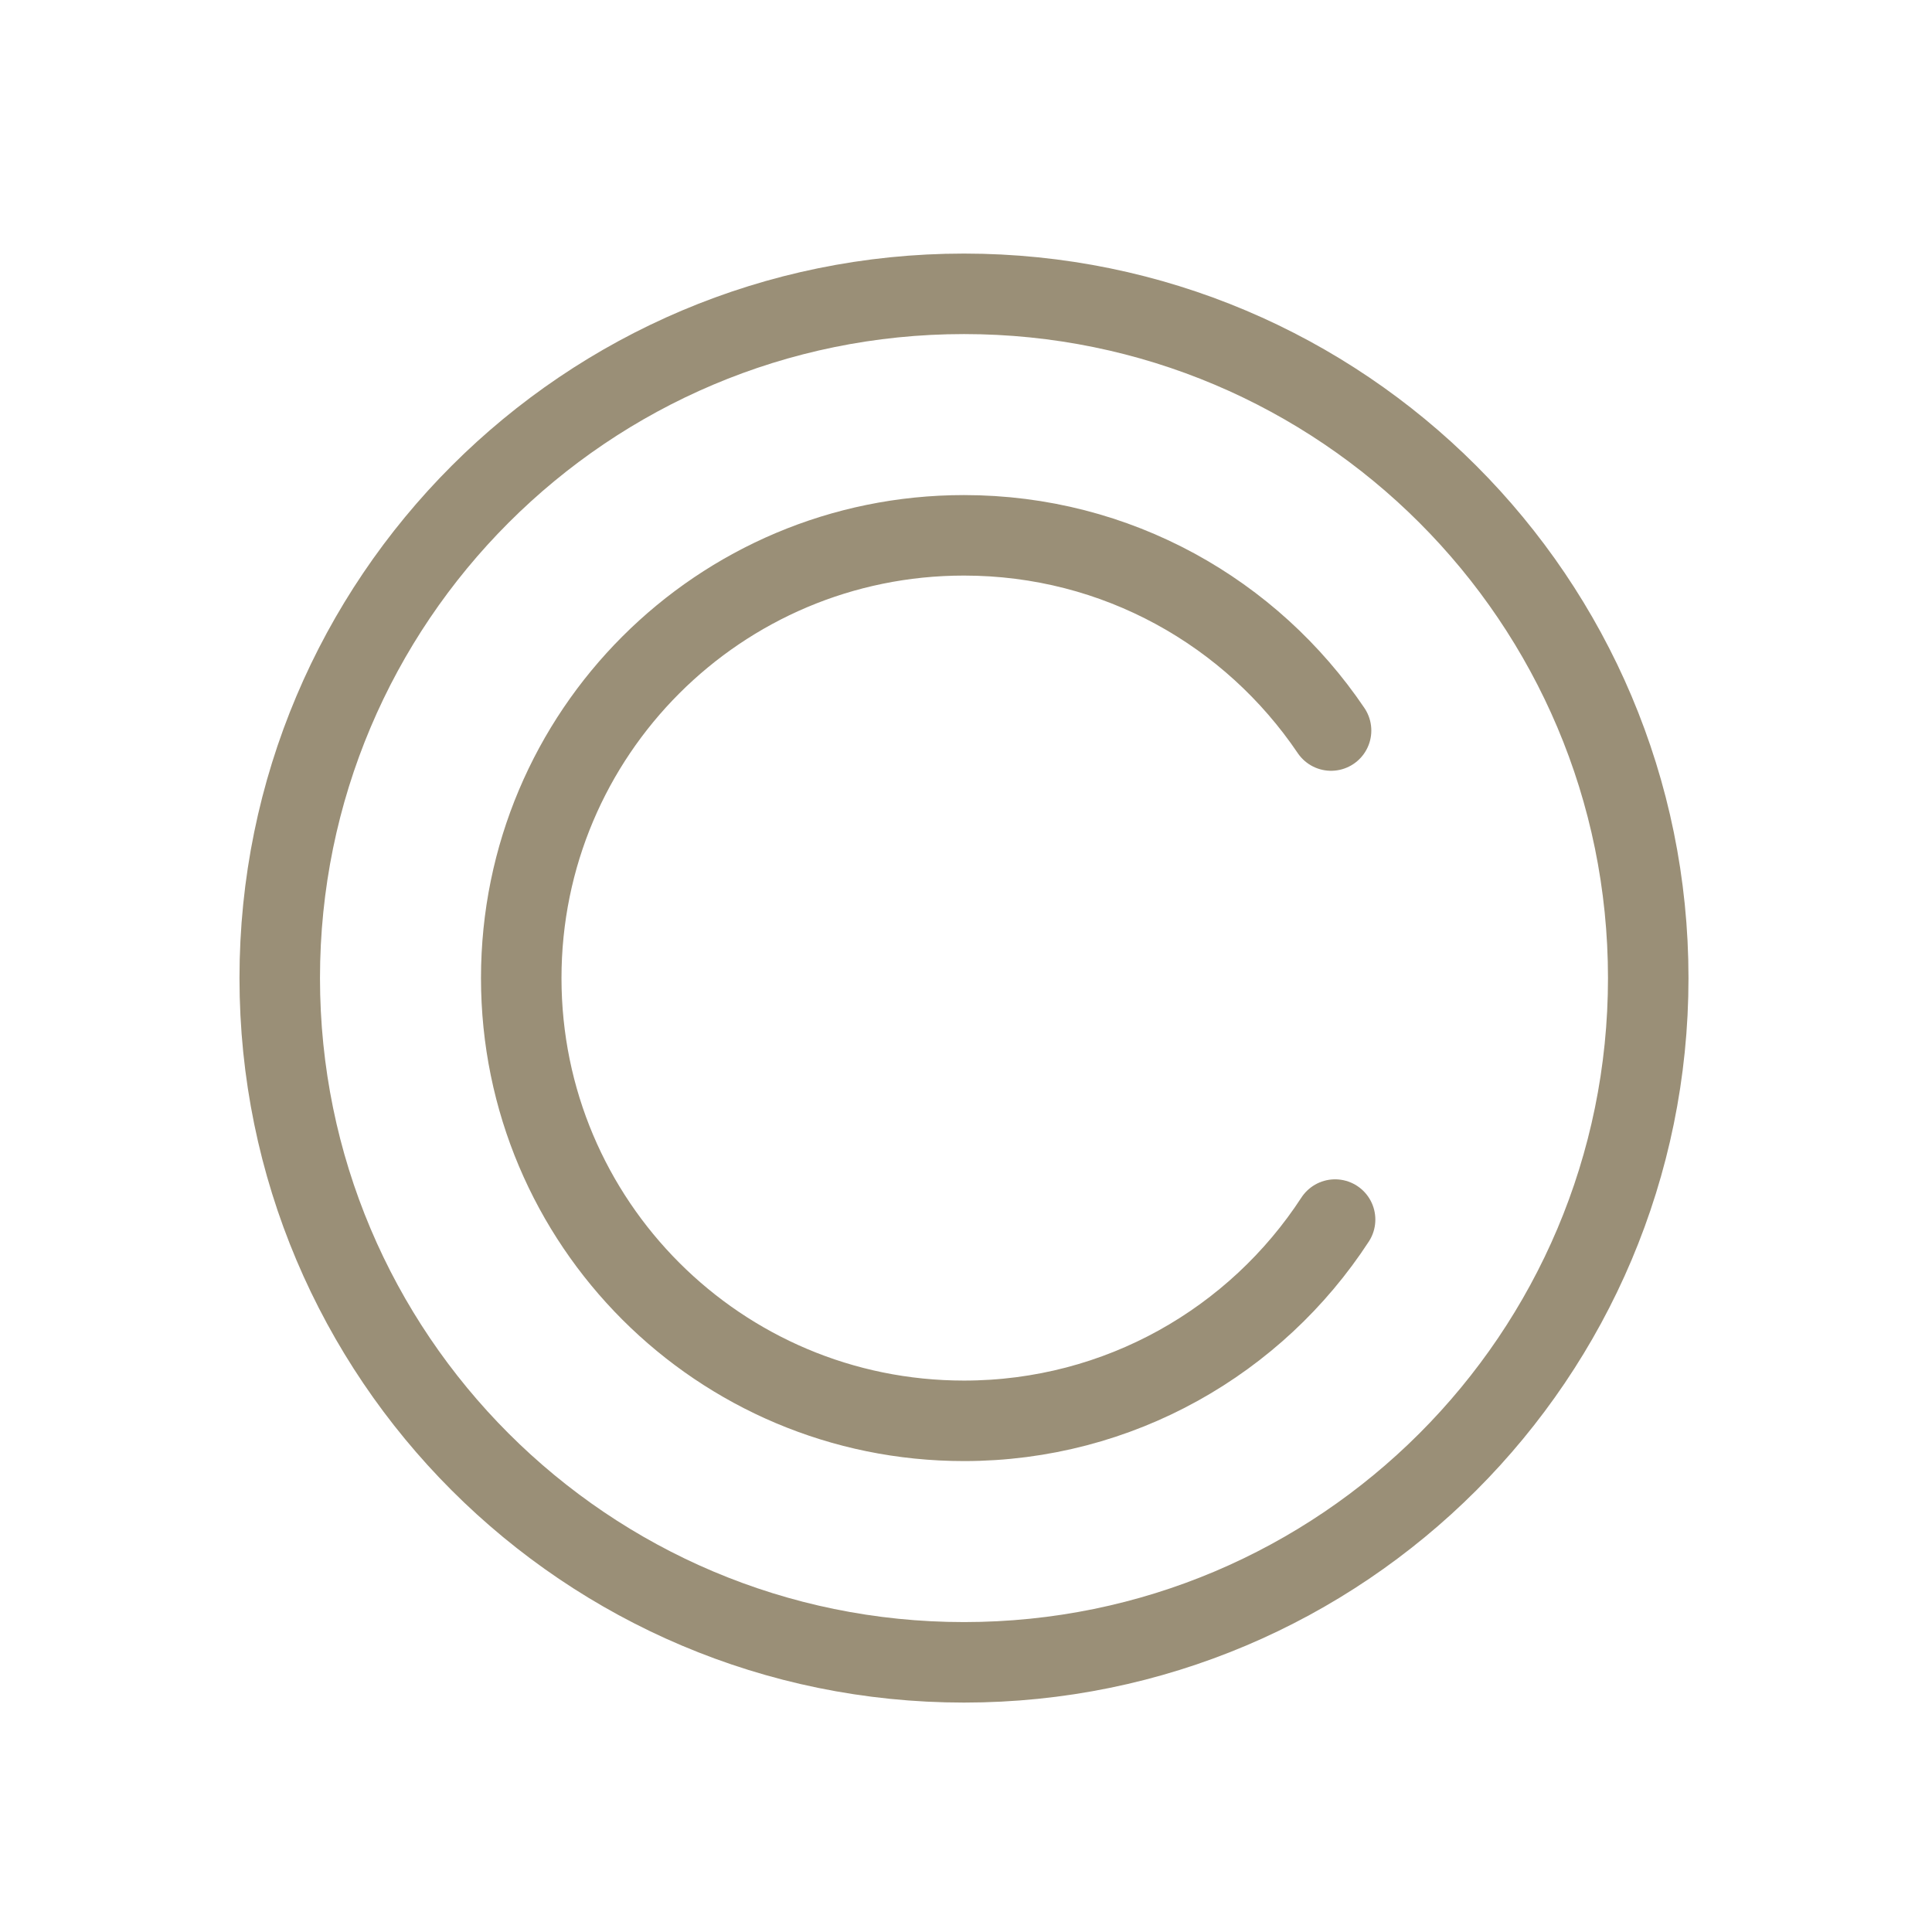
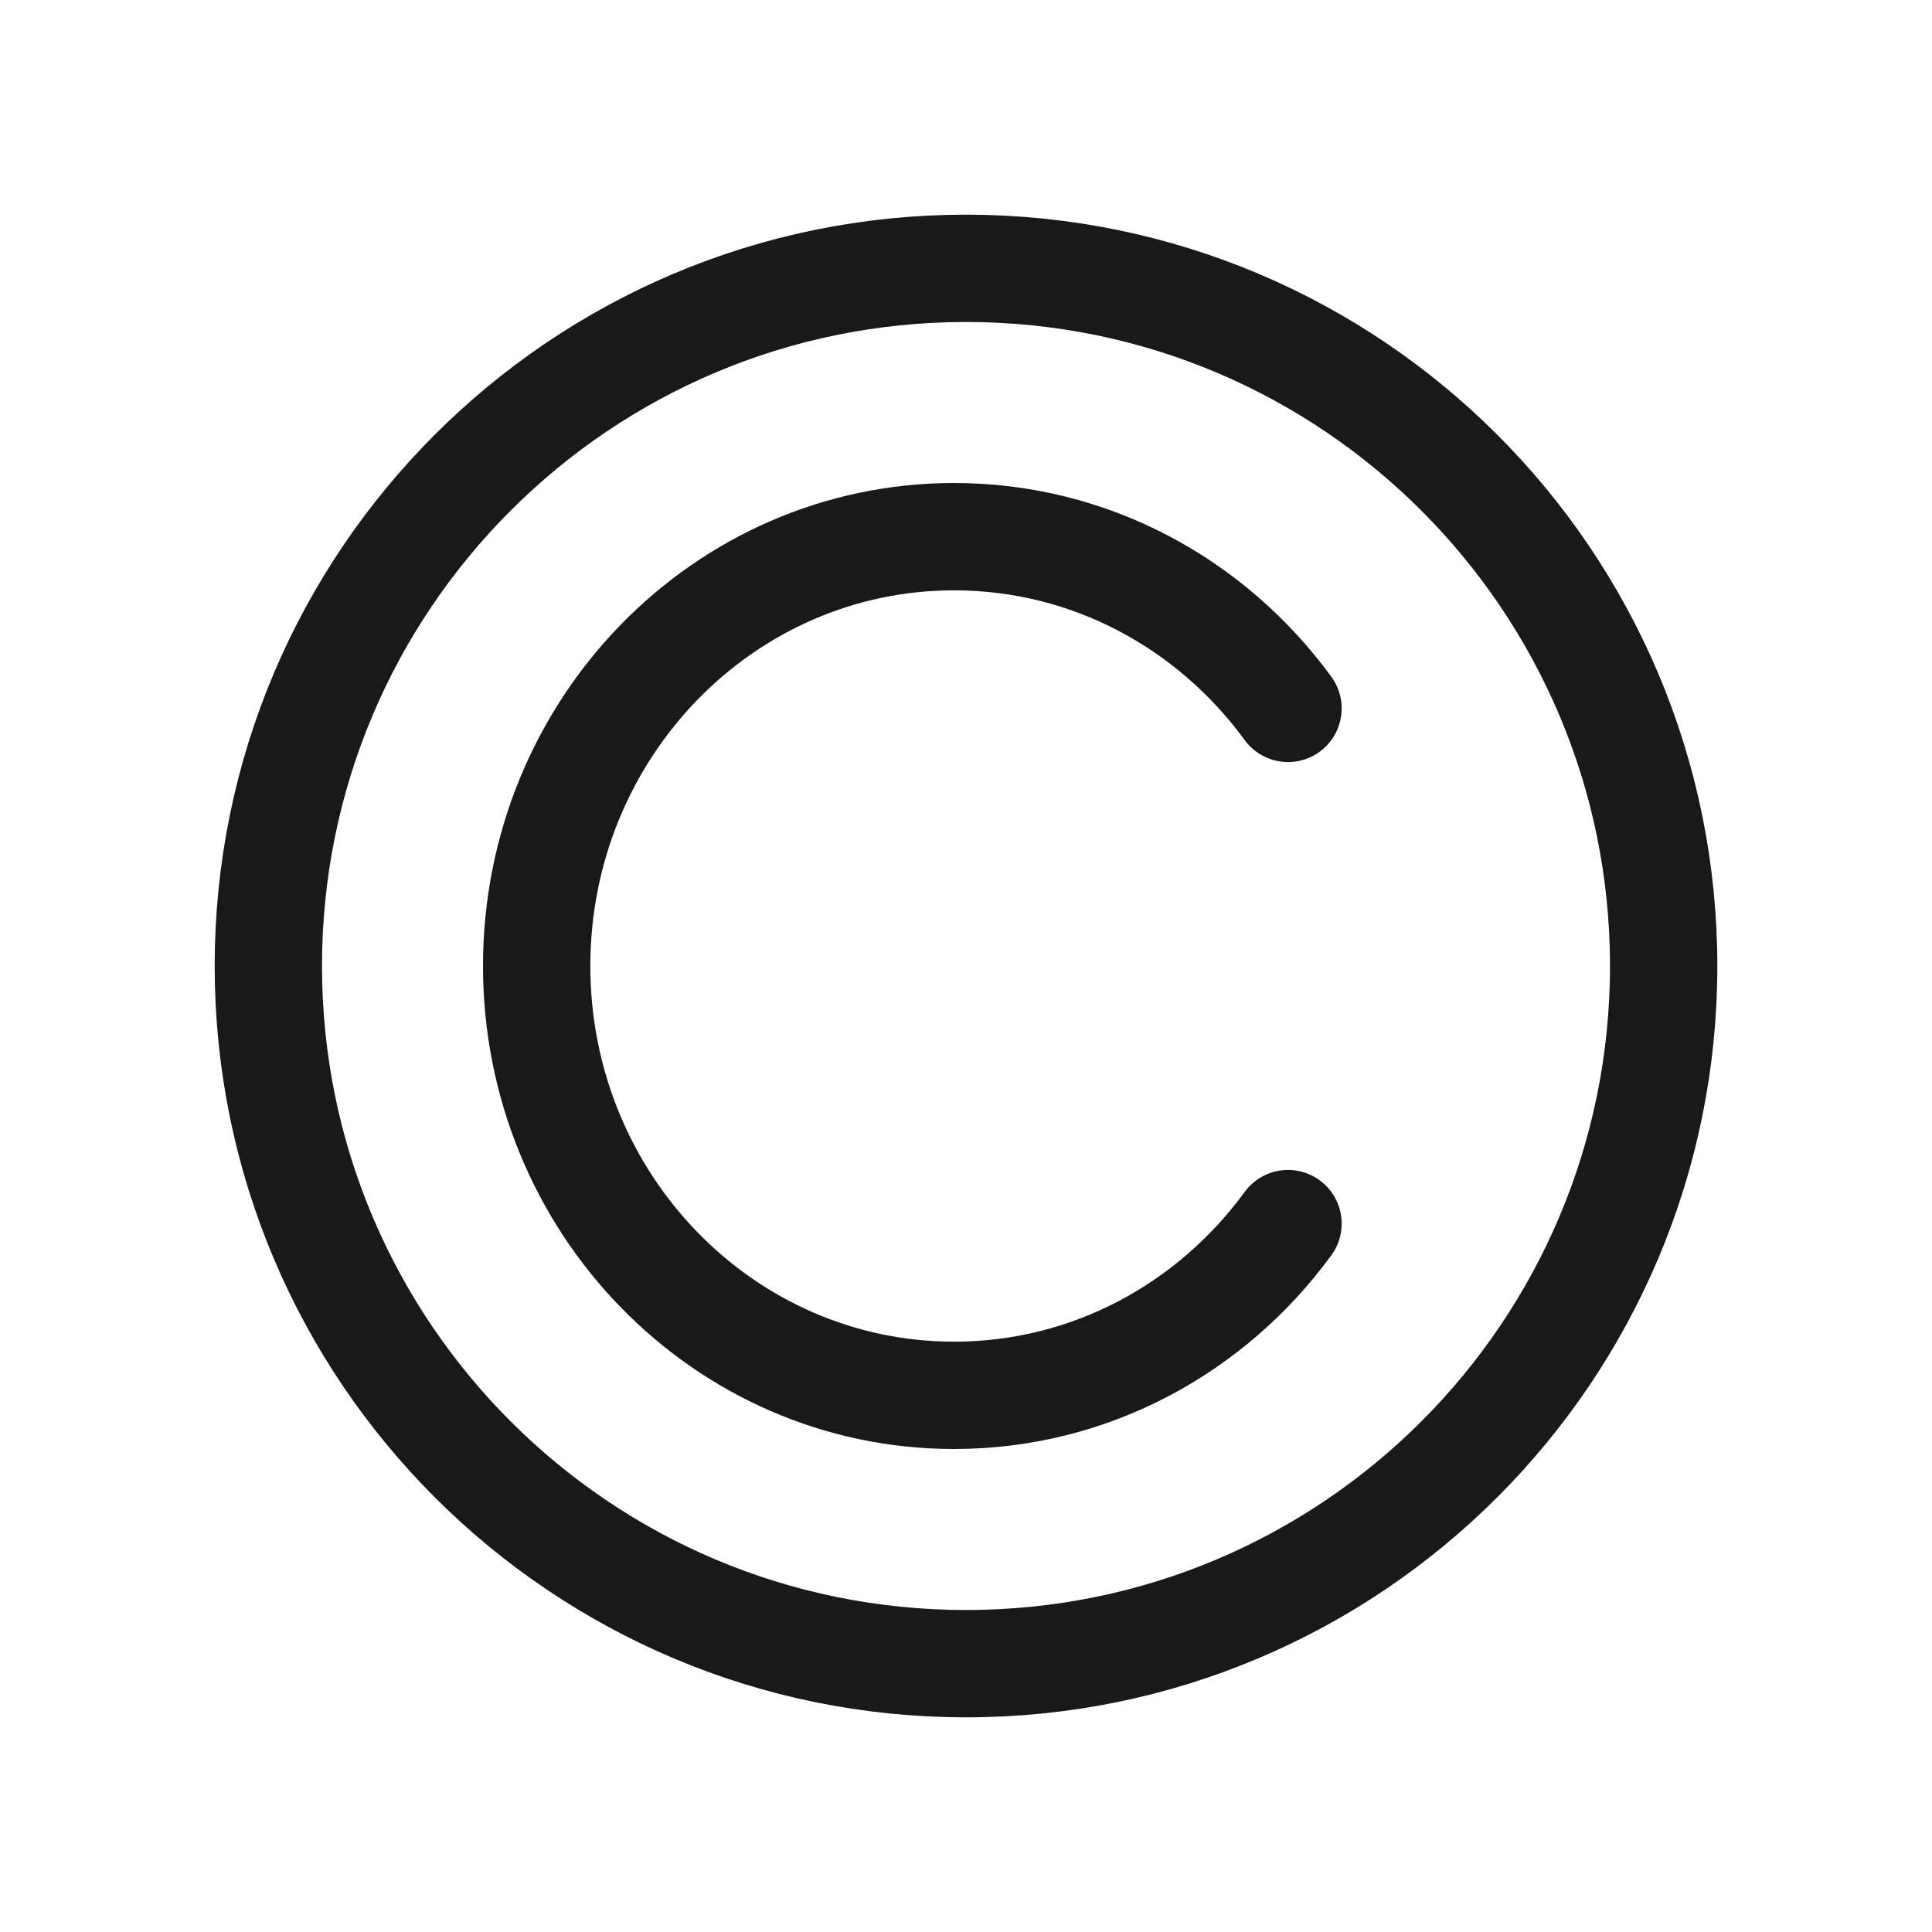
- <svg xmlns="http://www.w3.org/2000/svg" version="1.1" id="Layer_1" x="0px" y="0px" viewBox="0 0 48 48" style="enable-background:new 0 0 48 48;" xml:space="preserve">
-   <style type="text/css">
- 	.st0{fill:none;stroke:#9a8f77;stroke-width:2;stroke-linecap:round;stroke-miterlimit:10;}
- </style>
-   <circle class="st0" cx="23.95" cy="24.3" r="17" />
-   <path class="st0" d="M33.17,30.3c-1.96,3.01-5.36,5-9.22,5c-6.08,0-11-4.92-11-11s4.92-11,11-11c3.8,0,7.14,1.92,9.12,4.85" />
+ <svg xmlns="http://www.w3.org/2000/svg" width="18" height="18" viewBox="0 0 18 18" fill="none">
+   <circle cx="9" cy="9" r="6.5" stroke="#191919" />
+   <path d="M12 6.6C11.29 5.628 10.161 5 8.889 5C6.741 5 5 6.791 5 9C5 11.209 6.741 13 8.889 13C10.161 13 11.29 12.372 12 11.4" stroke="#191919" stroke-linecap="round" />
</svg>
